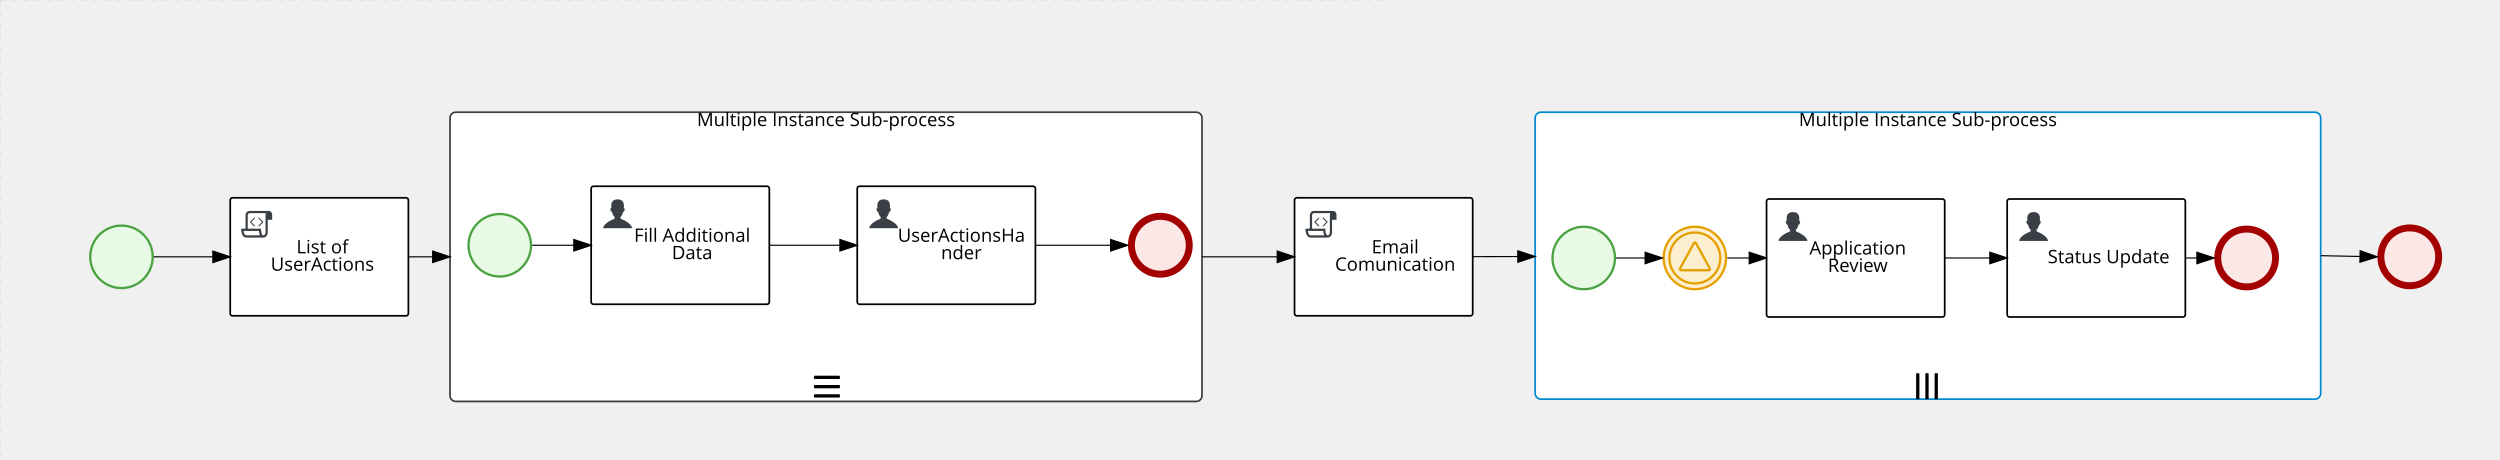
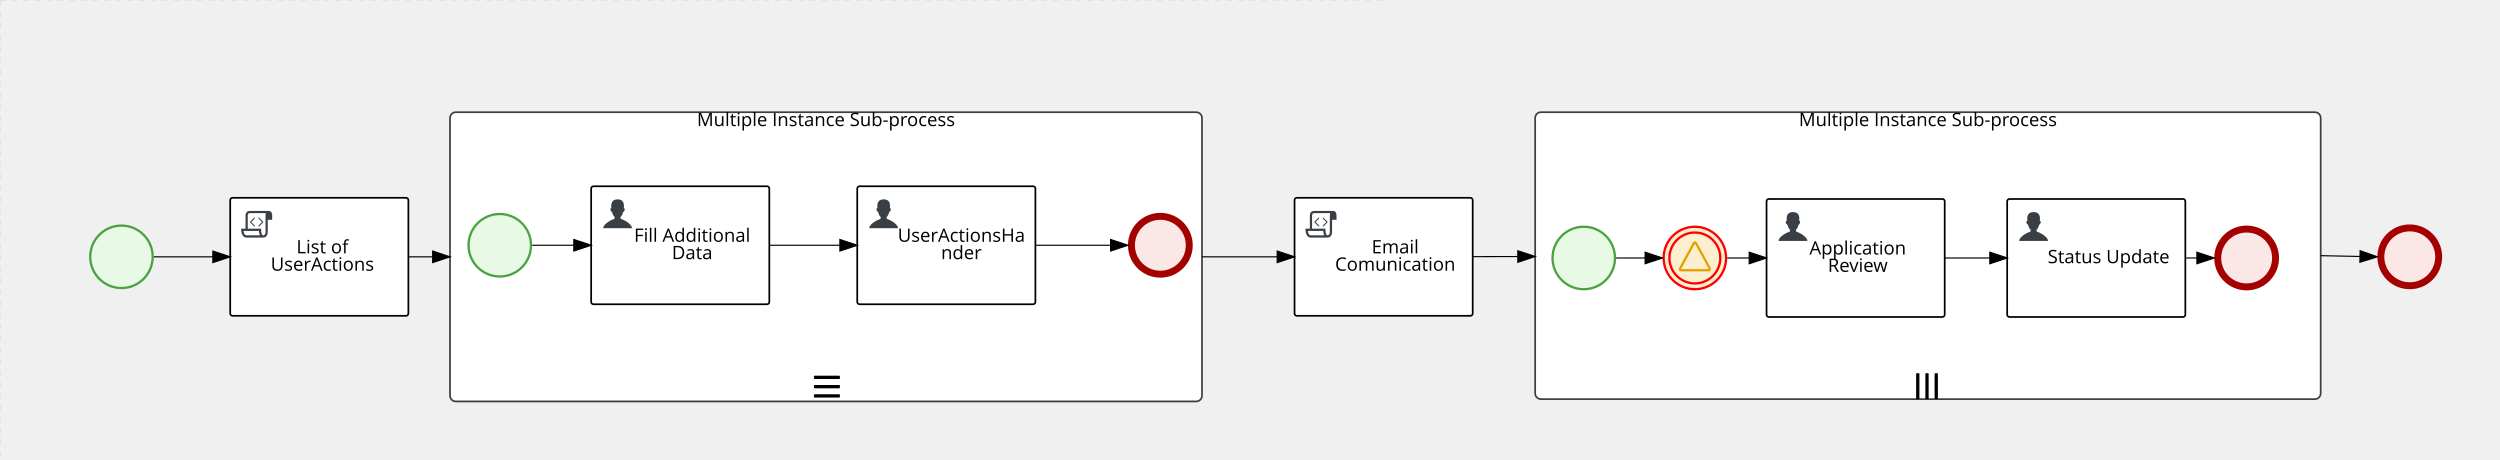
<svg xmlns="http://www.w3.org/2000/svg" version="1.1" width="2161" height="397" viewBox="0 0 2161 397">
  <defs />
  <g transform="matrix(1,0,0,1,0,0)">
    <g>
      <g>
        <g>
          <path fill="none" stroke="#d3d3d3" paint-order="fill stroke markers" d=" M 0 0 L 1200 0" stroke-miterlimit="10" stroke-opacity="0.8" stroke-dasharray="5" />
        </g>
        <g>
          <path fill="none" stroke="#d3d3d3" paint-order="fill stroke markers" d=" M 0 0 L 0 800" stroke-miterlimit="10" stroke-opacity="0.8" stroke-dasharray="5" />
        </g>
      </g>
      <g id="_C3065E03-BF6E-491E-B72F-C842BAFB2666" bpmn2nodeid="_C3065E03-BF6E-491E-B72F-C842BAFB2666" transform="matrix(1,0,0,1,77,194)">
        <g>
          <path fill="none" stroke="none" />
        </g>
        <g transform="matrix(0.125,0,0,0.125,0,0)">
          <g transform="matrix(1,0,0,1,0,0)">
            <path fill="#e8fae6" stroke="none" id="_C3065E03-BF6E-491E-B72F-C842BAFB2666?shapeType=BACKGROUND" paint-order="stroke fill markers" d=" M 0 0 M 444 224 C 444 263.9 434.2 300.8 414.4 334.5 C 394.7 368.2 368 394.9 334.4 414.5 C 300.8 434.1 263.9 444 224 444 C 184.1 444 147.2 434.2 113.5 414.4 C 79.8 394.7 53.1 368 33.5 334.4 C 13.9 300.8 4 263.9 4 224 C 4 184.1 13.8 147.2 33.6 113.5 C 53.4 79.8 80.1 53.1 113.6 33.5 C 147.1 13.9 184.1 4 224 4 C 263.9 4 300.8 13.8 334.5 33.6 C 368.2 53.4 394.9 80.1 414.5 113.6 C 434.1 147.1 444 184.1 444 224 Z" />
          </g>
          <g>
            <g transform="matrix(1,0,0,1,0,0)">
              <g transform="matrix(1,0,0,1,0,0)">
                <path fill="#4aa241" stroke="none" id="_C3065E03-BF6E-491E-B72F-C842BAFB2666?shapeType=BORDER&amp;renderType=FILL" paint-order="stroke fill markers" d=" M 0 0 M 224 0 C 100.3 0 0 100.3 0 224 C 0 347.7 100.3 448 224 448 C 347.7 448 448 347.7 448 224 C 448 100.3 347.7 0 224 0 Z M 0 0 M 224 432 C 109.1 432 16 338.9 16 224 C 16 109.1 109.1 16 224 16 C 338.9 16 432 109.1 432 224 C 432 338.9 338.9 432 224 432 Z" />
              </g>
            </g>
          </g>
        </g>
        <g transform="matrix(1,0,0,1,28,61)" />
      </g>
      <g id="_2DA5D5EB-DB6C-4F41-A1DE-E14C29DFBAE5" bpmn2nodeid="_2DA5D5EB-DB6C-4F41-A1DE-E14C29DFBAE5" transform="matrix(1,0,0,1,1327,97)">
        <g>
          <path fill="none" stroke="none" />
        </g>
        <g transform="matrix(1,0,0,1,0,0)">
          <path fill="#ffffff" stroke="none" id="_2DA5D5EB-DB6C-4F41-A1DE-E14C29DFBAE5?shapeType=BACKGROUND" paint-order="stroke fill markers" d=" M 5 0 L 674 0 L 674 0 A 5 5 0 0 1 679 5 L 679 243 L 679 243 A 5 5 0 0 1 674 248 L 5 248 L 5 248 A 5 5 0 0 1 0 243 L 0 5 L 0 5 A 5 5 0 0 1 5 0 Z" />
        </g>
        <g transform="matrix(1,0,0,1,0,0)">
-           <path fill="none" stroke="rgb(0,136,206)" id="_2DA5D5EB-DB6C-4F41-A1DE-E14C29DFBAE5?shapeType=BORDER&amp;renderType=STROKE" paint-order="fill stroke markers" d=" M 5 0 L 674 0 L 674 0 A 5 5 0 0 1 679 5 L 679 243 L 679 243 A 5 5 0 0 1 674 248 L 5 248 L 5 248 A 5 5 0 0 1 0 243 L 0 5 L 0 5 A 5 5 0 0 1 5 0 Z" stroke-miterlimit="10" stroke-width="1.5" stroke-dasharray="" />
+           <path fill="none" stroke="#393f44" id="_2DA5D5EB-DB6C-4F41-A1DE-E14C29DFBAE5?shapeType=BORDER&amp;renderType=STROKE" paint-order="fill stroke markers" d=" M 5 0 L 674 0 L 674 0 A 5 5 0 0 1 679 5 L 679 243 L 679 243 A 5 5 0 0 1 674 248 L 5 248 L 5 248 A 5 5 0 0 1 0 243 L 0 5 L 0 5 A 5 5 0 0 1 5 0 Z" stroke-miterlimit="10" stroke-width="1.5" stroke-dasharray="" />
        </g>
        <g transform="matrix(1,0,0,1,42.5,15)">
          <g transform="matrix(0.05,0,0,0.05,285,209)">
            <g transform="matrix(1,0,0,1,0,0)">
              <path fill="#000000" stroke="#000000" id="_2DA5D5EB-DB6C-4F41-A1DE-E14C29DFBAE5undefined" paint-order="fill stroke markers" d=" M 0 0 M 92 44 L 92 468 C 92 474.6 86.6 480 80 480 L 48 480 C 41.4 480 36 474.6 36 468 L 36 44 C 36 37.4 41.4 32 48 32 L 80 32 C 86.6 32 92 37.4 92 44 Z M 0 0 M 252 44 L 252 468 C 252 474.6 246.6 480 240 480 L 208 480 C 201.4 480 196 474.6 196 468 L 196 44 C 196 37.4 201.4 32 208 32 L 240 32 C 246.6 32 252 37.4 252 44 Z M 0 0 M 412 44 L 412 468 C 412 474.6 406.6 480 400 480 L 368 480 C 361.4 480 356 474.6 356 468 L 356 44 C 356 37.4 361.4 32 368 32 L 400 32 C 406.6 32 412 37.4 412 44 Z" stroke-miterlimit="10" stroke-dasharray="" />
            </g>
            <g transform="matrix(1,0,0,1,0,0)">
              <path fill="none" stroke="none" />
            </g>
          </g>
        </g>
        <g transform="matrix(1,0,0,1,227.9414,0)">
          <text fill="#000000" stroke="none" font-family="Open Sans" font-size="12pt" font-style="normal" font-weight="normal" text-decoration="normal" x="111.559" y="12" text-anchor="middle" dominant-baseline="alphabetic">Multiple Instance Sub-process</text>
        </g>
        <g id="_5B0254F7-9A9B-4D02-80B0-0B9E74243C1E" bpmn2nodeid="_5B0254F7-9A9B-4D02-80B0-0B9E74243C1E" transform="matrix(1,0,0,1,587,98)">
          <g>
            <path fill="none" stroke="none" />
          </g>
          <g transform="matrix(0.125,0,0,0.125,0,0)">
            <g transform="matrix(1,0,0,1,0,0)">
              <path fill="#fce7e7" stroke="none" id="_5B0254F7-9A9B-4D02-80B0-0B9E74243C1E?shapeType=BACKGROUND" paint-order="stroke fill markers" d=" M 0 0 M 444 224 C 444 263.9 434.2 300.8 414.4 334.5 C 394.7 368.2 368 394.9 334.4 414.5 C 300.8 434.1 263.9 444 224 444 C 184.1 444 147.2 434.2 113.5 414.4 C 79.8 394.7 53.1 368 33.5 334.4 C 13.9 300.8 4 263.9 4 224 C 4 184.1 13.8 147.2 33.6 113.5 C 53.4 79.8 80.1 53.1 113.6 33.5 C 147.1 13.9 184.1 4 224 4 C 263.9 4 300.8 13.8 334.5 33.6 C 368.2 53.4 394.9 80.1 414.5 113.6 C 434.1 147.1 444 184.1 444 224 Z" />
            </g>
            <g>
              <g transform="matrix(1,0,0,1,0,0)">
                <g transform="matrix(1,0,0,1,0,0)">
                  <path fill="#a30000" stroke="none" id="_5B0254F7-9A9B-4D02-80B0-0B9E74243C1E?shapeType=BORDER&amp;renderType=FILL" paint-order="stroke fill markers" d=" M 0 0 M 224 0 C 100.3 0 0 100.3 0 224 C 0 347.7 100.3 448 224 448 C 347.7 448 448 347.7 448 224 C 448 100.3 347.7 0 224 0 Z M 0 0 M 224 400 C 126.8 400 48 321.2 48 224 C 48 126.8 126.8 48 224 48 C 321.2 48 400 126.8 400 224 C 400 321.2 321.2 400 224 400 Z" />
                </g>
              </g>
            </g>
          </g>
          <g transform="matrix(1,0,0,1,28,61)" />
        </g>
+         <g id="_7E7D4245-4E66-4DA1-AA6F-A575AC5D80B8" bpmn2nodeid="_7E7D4245-4E66-4DA1-AA6F-A575AC5D80B8" transform="matrix(1,0,0,1,14,98)">
+           <g>
+             <path fill="none" stroke="none" />
+           </g>
+           <g transform="matrix(0.125,0,0,0.125,0,0)">
+             <g transform="matrix(1,0,0,1,0,0)">
+               <path fill="#e8fae6" stroke="none" id="_7E7D4245-4E66-4DA1-AA6F-A575AC5D80B8?shapeType=BACKGROUND" paint-order="stroke fill markers" d=" M 0 0 M 444 224 C 444 263.9 434.2 300.8 414.4 334.5 C 394.7 368.2 368 394.9 334.4 414.5 C 300.8 434.1 263.9 444 224 444 C 184.1 444 147.2 434.2 113.5 414.4 C 79.8 394.7 53.1 368 33.5 334.4 C 13.9 300.8 4 263.9 4 224 C 4 184.1 13.8 147.2 33.6 113.5 C 53.4 79.8 80.1 53.1 113.6 33.5 C 147.1 13.9 184.1 4 224 4 C 263.9 4 300.8 13.8 334.5 33.6 C 368.2 53.4 394.9 80.1 414.5 113.6 C 434.1 147.1 444 184.1 444 224 Z" />
+             </g>
+             <g>
+               <g transform="matrix(1,0,0,1,0,0)">
+                 <g transform="matrix(1,0,0,1,0,0)">
+                   <path fill="rgb(74,162,65)" stroke="none" id="_7E7D4245-4E66-4DA1-AA6F-A575AC5D80B8?shapeType=BORDER&amp;renderType=FILL" paint-order="stroke fill markers" d=" M 0 0 M 224 0 C 100.3 0 0 100.3 0 224 C 0 347.7 100.3 448 224 448 C 347.7 448 448 347.7 448 224 C 448 100.3 347.7 0 224 0 Z M 0 0 M 224 432 C 109.1 432 16 338.9 16 224 C 16 109.1 109.1 16 224 16 C 338.9 16 432 109.1 432 224 C 432 338.9 338.9 432 224 432 Z" />
+                 </g>
+               </g>
+             </g>
+           </g>
+           <g transform="matrix(1,0,0,1,28,61)" />
+         </g>
        <g id="_134C4B20-7FB9-4A23-A7A2-B675989B9E2E" bpmn2nodeid="_134C4B20-7FB9-4A23-A7A2-B675989B9E2E" transform="matrix(1,0,0,1,110.0366,98)">
          <g>
            <path fill="none" stroke="none" />
          </g>
          <g transform="matrix(0.125,0,0,0.125,0,0)">
            <g transform="matrix(1,0,0,1,0,0)">
              <path fill="#fbefcf" stroke="none" id="_134C4B20-7FB9-4A23-A7A2-B675989B9E2E?shapeType=BACKGROUND" paint-order="stroke fill markers" d=" M 0 0 M 444 224 C 444 263.9 434.2 300.8 414.4 334.5 C 394.7 368.2 368 394.9 334.4 414.5 C 300.8 434.1 263.9 444 224 444 C 184.1 444 147.2 434.2 113.5 414.4 C 79.8 394.7 53.1 368 33.5 334.4 C 13.9 300.8 4 263.9 4 224 C 4 184.1 13.8 147.2 33.6 113.5 C 53.4 79.8 80.1 53.1 113.6 33.5 C 147.1 13.9 184.1 4 224 4 C 263.9 4 300.8 13.8 334.5 33.6 C 368.2 53.4 394.9 80.1 414.5 113.6 C 434.1 147.1 444 184.1 444 224 Z" />
            </g>
            <g>
              <g transform="matrix(1,0,0,1,0,0)">
                <g transform="matrix(1,0,0,1,0,0)">
-                   <path fill="rgb(229,160,0)" stroke="none" id="_134C4B20-7FB9-4A23-A7A2-B675989B9E2E?shapeType=BORDER&amp;renderType=FILL" paint-order="stroke fill markers" d=" M 0 0 M 224 408 C 122.5 408 40 325.5 40 224 C 40 122.5 122.5 40 224 40 C 325.5 40 408 122.5 408 224 C 408 325.5 325.5 408 224 408 Z M 0 0 M 224 56 C 131.4 56 56 131.4 56 224 C 56 316.6 131.4 392 224 392 C 316.6 392 392 316.6 392 224 C 392 131.4 316.6 56 224 56 Z M 0 0 M 224 16 C 252.1 16 279.3 21.5 305 32.3 C 329.8 42.8 352 57.8 371.1 76.9 C 390.2 96 405.2 118.3 415.7 143 C 426.5 168.6 432 195.9 432 224 C 432 252.1 426.5 279.3 415.7 305 C 405.2 329.8 390.2 352 371.1 371.1 C 352 390.2 329.7 405.2 305 415.7 C 279.4 426.5 252.1 432 224 432 C 195.9 432 168.7 426.5 143 415.7 C 118.2 405.2 96 390.2 76.9 371.1 C 57.8 352 42.8 329.7 32.3 305 C 21.5 279.3 16 252.1 16 224 C 16 195.9 21.5 168.7 32.3 143 C 42.8 118.2 57.8 96 76.9 76.9 C 96 57.8 118.3 42.8 143 32.3 C 168.7 21.5 195.9 16 224 16 M 224 0 C 100.3 0 0 100.3 0 224 C 0 347.7 100.3 448 224 448 C 347.7 448 448 347.7 448 224 C 448 100.3 347.7 0 224 0 L 224 0 Z" />
+                   <path fill="rgb(255,0,0)" stroke="none" id="_134C4B20-7FB9-4A23-A7A2-B675989B9E2E?shapeType=BORDER&amp;renderType=FILL" paint-order="stroke fill markers" d=" M 0 0 M 224 408 C 122.5 408 40 325.5 40 224 C 40 122.5 122.5 40 224 40 C 325.5 40 408 122.5 408 224 C 408 325.5 325.5 408 224 408 Z M 0 0 M 224 56 C 131.4 56 56 131.4 56 224 C 56 316.6 131.4 392 224 392 C 316.6 392 392 316.6 392 224 C 392 131.4 316.6 56 224 56 Z M 0 0 M 224 16 C 252.1 16 279.3 21.5 305 32.3 C 329.8 42.8 352 57.8 371.1 76.9 C 390.2 96 405.2 118.3 415.7 143 C 426.5 168.6 432 195.9 432 224 C 432 252.1 426.5 279.3 415.7 305 C 405.2 329.8 390.2 352 371.1 371.1 C 352 390.2 329.7 405.2 305 415.7 C 279.4 426.5 252.1 432 224 432 C 195.9 432 168.7 426.5 143 415.7 C 118.2 405.2 96 390.2 76.9 371.1 C 57.8 352 42.8 329.7 32.3 305 C 21.5 279.3 16 252.1 16 224 C 16 195.9 21.5 168.7 32.3 143 C 42.8 118.2 57.8 96 76.9 76.9 C 96 57.8 118.3 42.8 143 32.3 C 168.7 21.5 195.9 16 224 16 M 224 0 C 100.3 0 0 100.3 0 224 C 0 347.7 100.3 448 224 448 C 347.7 448 448 347.7 448 224 C 448 100.3 347.7 0 224 0 L 224 0 Z" />
                </g>
              </g>
            </g>
            <g>
              <g transform="matrix(1,0,0,1,0,0)">
                <g transform="matrix(1,0,0,1,0,0)">
                  <path fill="#e5a000" stroke="none" id="_134C4B20-7FB9-4A23-A7A2-B675989B9E2Eundefined" paint-order="stroke fill markers" d=" M 0 0 M 224.6 124.8 L 320.5 300.7 L 128.8 300.7 L 224.6 124.8 M 224.6 108.7 C 221.7 108.7 219 109.5 216.5 110.9 C 214 112.3 212.1 114.5 210.6 117 L 114.7 293 C 111.8 298.2 111.9 303.5 114.9 308.8 C 116.3 311.2 118.2 313.2 120.7 314.6 C 123.1 316 125.8 316.7 128.7 316.7 L 320.5 316.7 C 323.4 316.7 325.9 316 328.4 314.6 C 330.9 313.2 332.8 311.3 334.2 308.8 C 337.3 303.6 337.3 298.3 334.4 293 L 238.5 117 C 237.1 114.4 235.2 112.4 232.7 110.9 C 230.2 109.4 227.5 108.7 224.6 108.7 L 224.6 108.7 Z" />
-                 </g>
-               </g>
-             </g>
-           </g>
-           <g transform="matrix(1,0,0,1,28,61)" />
-         </g>
-         <g id="_7E7D4245-4E66-4DA1-AA6F-A575AC5D80B8" bpmn2nodeid="_7E7D4245-4E66-4DA1-AA6F-A575AC5D80B8" transform="matrix(1,0,0,1,14,98)">
-           <g>
-             <path fill="none" stroke="none" />
-           </g>
-           <g transform="matrix(0.125,0,0,0.125,0,0)">
-             <g transform="matrix(1,0,0,1,0,0)">
-               <path fill="#e8fae6" stroke="none" id="_7E7D4245-4E66-4DA1-AA6F-A575AC5D80B8?shapeType=BACKGROUND" paint-order="stroke fill markers" d=" M 0 0 M 444 224 C 444 263.9 434.2 300.8 414.4 334.5 C 394.7 368.2 368 394.9 334.4 414.5 C 300.8 434.1 263.9 444 224 444 C 184.1 444 147.2 434.2 113.5 414.4 C 79.8 394.7 53.1 368 33.5 334.4 C 13.9 300.8 4 263.9 4 224 C 4 184.1 13.8 147.2 33.6 113.5 C 53.4 79.8 80.1 53.1 113.6 33.5 C 147.1 13.9 184.1 4 224 4 C 263.9 4 300.8 13.8 334.5 33.6 C 368.2 53.4 394.9 80.1 414.5 113.6 C 434.1 147.1 444 184.1 444 224 Z" />
-             </g>
-             <g>
-               <g transform="matrix(1,0,0,1,0,0)">
-                 <g transform="matrix(1,0,0,1,0,0)">
-                   <path fill="rgb(74,162,65)" stroke="none" id="_7E7D4245-4E66-4DA1-AA6F-A575AC5D80B8?shapeType=BORDER&amp;renderType=FILL" paint-order="stroke fill markers" d=" M 0 0 M 224 0 C 100.3 0 0 100.3 0 224 C 0 347.7 100.3 448 224 448 C 347.7 448 448 347.7 448 224 C 448 100.3 347.7 0 224 0 Z M 0 0 M 224 432 C 109.1 432 16 338.9 16 224 C 16 109.1 109.1 16 224 16 C 338.9 16 432 109.1 432 224 C 432 338.9 338.9 432 224 432 Z" />
                </g>
              </g>
            </g>
          </g>
          <g transform="matrix(1,0,0,1,28,61)" />
        </g>
        <g id="_C0BF6825-0336-4F4D-93A9-433B7B1448EC" bpmn2nodeid="_C0BF6825-0336-4F4D-93A9-433B7B1448EC" transform="matrix(1,0,0,1,200,75)">
          <g>
            <path fill="none" stroke="none" />
          </g>
          <g transform="matrix(1,0,0,1,0,0)">
            <path fill="#ffffff" stroke="none" id="_C0BF6825-0336-4F4D-93A9-433B7B1448EC?shapeType=BACKGROUND" paint-order="stroke fill markers" d=" M 2 0 L 152 0 L 152 0 A 2 2 0 0 1 154 2 L 154 100 L 154 100 A 2 2 0 0 1 152 102 L 2 102 L 2 102 A 2 2 0 0 1 0 100 L 0 2 L 0 2 A 2 2 0 0 1 2 0 Z" />
          </g>
          <g transform="matrix(1,0,0,1,0,0)">
            <path fill="none" stroke="rgb(0,0,0)" id="_C0BF6825-0336-4F4D-93A9-433B7B1448EC?shapeType=BORDER&amp;renderType=STROKE" paint-order="fill stroke markers" d=" M 2 0 L 152 0 L 152 0 A 2 2 0 0 1 154 2 L 154 100 L 154 100 A 2 2 0 0 1 152 102 L 2 102 L 2 102 A 2 2 0 0 1 0 100 L 0 2 L 0 2 A 2 2 0 0 1 2 0 Z" stroke-miterlimit="10" stroke-width="1.5" stroke-dasharray="" />
          </g>
          <g>
            <g transform="matrix(0.06,0,0,0.06,9.4,9.4)">
              <g transform="matrix(1,0,0,1,0,0)">
                <path fill="#393f44" stroke="none" id="_C0BF6825-0336-4F4D-93A9-433B7B1448ECundefined" paint-order="stroke fill markers" d=" M 0 0 M 16 445.21 C 16 440.869 18.784 431.129 22.001 424.217 C 35.768 394.64 77.283 359.28 129 333.084 C 144.516 325.224 157.347 319.964 167.807 317.174 C 171.932 316.074 175.729 314.414 176.525 313.363 C 178.894 310.234 180.914 302.908 181.727 294.5 L 182.5 286.5 L 178.507 283.455 C 166.303 274.146 154.284 251.678 148.04 226.5 C 145.611 216.707 145.056 215.462 142.984 215.158 C 141.703 214.97 138.083 212.243 134.939 209.099 C 123.233 197.393 116.891 177.376 121.44 166.49 C 123.002 162.751 128.155 159.01 131.75 159.004 C 134.448 159 134.471 158.603 132.914 138.788 C 130.927 113.496 134.279 92.265 143.132 74.076 C 152.232 55.38 167.569 42.882 189.049 36.66 C 210.203 30.532 237.797 30.532 258.951 36.66 C 300.042 48.563 318.958 83.806 314.955 141 C 314.32 150.075 313.624 157.788 313.409 158.14 C 313.194 158.493 314.575 159.073 316.479 159.43 C 328.929 161.766 330.986 177.018 321.496 196.621 C 316.903 206.109 309.357 214.508 304.817 215.185 C 303.023 215.453 302.293 217.146 299.943 226.5 C 296.659 239.567 294.474 245.305 287.948 257.995 C 282.491 268.606 273.035 281.109 268.108 284.229 L 264.871 286.278 L 265.518 292.889 C 266.345 301.33 268.639 309.871 270.877 312.837 C 272.067 314.415 275.002 315.79 280.063 317.139 C 291.069 320.075 303.617 325.274 321 334.102 C 369.815 358.891 410.848 393.758 425.032 422.5 C 429.07 430.682 432 440.232 432 445.21 L 432 448 L 224 448 L 16 448 L 16 445.21 Z" />
              </g>
            </g>
          </g>
          <g transform="matrix(1,0,0,1,4.04,13.68)">
            <g transform="matrix(0.04,0,0,0.04,63.36,69.12)">
              <g transform="matrix(1,0,0,1,0,0)">
                <path fill="none" stroke="none" />
              </g>
              <g transform="matrix(1,0,0,1,0,0)">
                <path fill="none" stroke="none" />
              </g>
            </g>
          </g>
          <g transform="matrix(1,0,0,1,35,36)">
            <text fill="#000000" stroke="none" font-family="Open Sans" font-size="12pt" font-style="normal" font-weight="normal" text-decoration="normal" x="43.84" y="12" text-anchor="middle" dominant-baseline="alphabetic">Application </text>
            <text fill="#000000" stroke="none" font-family="Open Sans" font-size="12pt" font-style="normal" font-weight="normal" text-decoration="normal" x="43.84" y="27" text-anchor="middle" dominant-baseline="alphabetic">    Review     </text>
          </g>
        </g>
        <g id="_14185E97-3F7D-48E2-80D5-456D31E902A3" bpmn2nodeid="_14185E97-3F7D-48E2-80D5-456D31E902A3" transform="matrix(1,0,0,1,408,75)">
          <g>
            <path fill="none" stroke="none" />
          </g>
          <g transform="matrix(1,0,0,1,0,0)">
            <path fill="#ffffff" stroke="none" id="_14185E97-3F7D-48E2-80D5-456D31E902A3?shapeType=BACKGROUND" paint-order="stroke fill markers" d=" M 2 0 L 152 0 L 152 0 A 2 2 0 0 1 154 2 L 154 100 L 154 100 A 2 2 0 0 1 152 102 L 2 102 L 2 102 A 2 2 0 0 1 0 100 L 0 2 L 0 2 A 2 2 0 0 1 2 0 Z" />
          </g>
          <g transform="matrix(1,0,0,1,0,0)">
            <path fill="none" stroke="rgb(0,0,0)" id="_14185E97-3F7D-48E2-80D5-456D31E902A3?shapeType=BORDER&amp;renderType=STROKE" paint-order="fill stroke markers" d=" M 2 0 L 152 0 L 152 0 A 2 2 0 0 1 154 2 L 154 100 L 154 100 A 2 2 0 0 1 152 102 L 2 102 L 2 102 A 2 2 0 0 1 0 100 L 0 2 L 0 2 A 2 2 0 0 1 2 0 Z" stroke-miterlimit="10" stroke-width="1.5" stroke-dasharray="" />
          </g>
          <g>
            <g transform="matrix(0.06,0,0,0.06,9.4,9.4)">
              <g transform="matrix(1,0,0,1,0,0)">
                <path fill="#393f44" stroke="none" id="_14185E97-3F7D-48E2-80D5-456D31E902A3undefined" paint-order="stroke fill markers" d=" M 0 0 M 16 445.21 C 16 440.869 18.784 431.129 22.001 424.217 C 35.768 394.64 77.283 359.28 129 333.084 C 144.516 325.224 157.347 319.964 167.807 317.174 C 171.932 316.074 175.729 314.414 176.525 313.363 C 178.894 310.234 180.914 302.908 181.727 294.5 L 182.5 286.5 L 178.507 283.455 C 166.303 274.146 154.284 251.678 148.04 226.5 C 145.611 216.707 145.056 215.462 142.984 215.158 C 141.703 214.97 138.083 212.243 134.939 209.099 C 123.233 197.393 116.891 177.376 121.44 166.49 C 123.002 162.751 128.155 159.01 131.75 159.004 C 134.448 159 134.471 158.603 132.914 138.788 C 130.927 113.496 134.279 92.265 143.132 74.076 C 152.232 55.38 167.569 42.882 189.049 36.66 C 210.203 30.532 237.797 30.532 258.951 36.66 C 300.042 48.563 318.958 83.806 314.955 141 C 314.32 150.075 313.624 157.788 313.409 158.14 C 313.194 158.493 314.575 159.073 316.479 159.43 C 328.929 161.766 330.986 177.018 321.496 196.621 C 316.903 206.109 309.357 214.508 304.817 215.185 C 303.023 215.453 302.293 217.146 299.943 226.5 C 296.659 239.567 294.474 245.305 287.948 257.995 C 282.491 268.606 273.035 281.109 268.108 284.229 L 264.871 286.278 L 265.518 292.889 C 266.345 301.33 268.639 309.871 270.877 312.837 C 272.067 314.415 275.002 315.79 280.063 317.139 C 291.069 320.075 303.617 325.274 321 334.102 C 369.815 358.891 410.848 393.758 425.032 422.5 C 429.07 430.682 432 440.232 432 445.21 L 432 448 L 224 448 L 16 448 L 16 445.21 Z" />
              </g>
            </g>
          </g>
          <g transform="matrix(1,0,0,1,4.04,13.68)">
            <g transform="matrix(0.04,0,0,0.04,63.36,69.12)">
              <g transform="matrix(1,0,0,1,0,0)">
                <path fill="none" stroke="none" />
              </g>
              <g transform="matrix(1,0,0,1,0,0)">
                <path fill="none" stroke="none" />
              </g>
            </g>
          </g>
          <g transform="matrix(1,0,0,1,35,43.5)">
            <text fill="#000000" stroke="none" font-family="Open Sans" font-size="12pt" font-style="normal" font-weight="normal" text-decoration="normal" x="52.684" y="12" text-anchor="middle" dominant-baseline="alphabetic">Status Update</text>
          </g>
        </g>
      </g>
      <g id="_6D446162-1974-4D74-9CD1-E431ECE8CD57" bpmn2nodeid="_6D446162-1974-4D74-9CD1-E431ECE8CD57" transform="matrix(1,0,0,1,1119,171)">
        <g>
          <path fill="none" stroke="none" />
        </g>
        <g transform="matrix(1,0,0,1,0,0)">
          <path fill="#ffffff" stroke="none" id="_6D446162-1974-4D74-9CD1-E431ECE8CD57?shapeType=BACKGROUND" paint-order="stroke fill markers" d=" M 2 0 L 152 0 L 152 0 A 2 2 0 0 1 154 2 L 154 100 L 154 100 A 2 2 0 0 1 152 102 L 2 102 L 2 102 A 2 2 0 0 1 0 100 L 0 2 L 0 2 A 2 2 0 0 1 2 0 Z" />
        </g>
        <g transform="matrix(1,0,0,1,0,0)">
          <path fill="none" stroke="rgb(0,0,0)" id="_6D446162-1974-4D74-9CD1-E431ECE8CD57?shapeType=BORDER&amp;renderType=STROKE" paint-order="fill stroke markers" d=" M 2 0 L 152 0 L 152 0 A 2 2 0 0 1 154 2 L 154 100 L 154 100 A 2 2 0 0 1 152 102 L 2 102 L 2 102 A 2 2 0 0 1 0 100 L 0 2 L 0 2 A 2 2 0 0 1 2 0 Z" stroke-miterlimit="10" stroke-width="1.5" stroke-dasharray="" />
        </g>
        <g>
          <g transform="matrix(0.06,0,0,0.06,9.4,9.4)">
            <g transform="matrix(1,0,0,1,0,0)">
              <path fill="#393f44" stroke="none" id="_6D446162-1974-4D74-9CD1-E431ECE8CD57undefined" paint-order="stroke fill markers" d=" M 0 0 M 197.3 130.2 C 194.4 127.3 189.6 127.3 186.7 130.2 L 130.2 186.7 C 127.3 189.6 127.3 194.4 130.2 197.3 L 186.7 253.8 C 188.1 255.3 190.1 256 192 256 C 193.9 256 195.9 255.3 197.3 253.7 C 200.2 250.8 200.2 246 197.3 243.1 L 146.2 192 L 197.3 140.8 C 200.2 137.9 200.2 133.1 197.3 130.2 Z" />
            </g>
            <g transform="matrix(1,0,0,1,0,0)">
              <path fill="#393f44" stroke="none" id="_6D446162-1974-4D74-9CD1-E431ECE8CD57undefined" paint-order="stroke fill markers" d=" M 0 0 M 261.3 130.2 C 258.4 127.3 253.6 127.3 250.7 130.2 C 247.8 133.1 247.8 137.9 250.7 140.8 L 301.8 191.9 L 250.7 243 C 247.8 245.9 247.8 250.7 250.7 253.6 C 252.1 255.3 254.1 256 256 256 C 257.9 256 259.9 255.3 261.3 253.8 L 317.8 197.3 C 320.7 194.4 320.7 189.6 317.8 186.7 L 261.3 130.2 Z" />
            </g>
            <g transform="matrix(1,0,0,1,0,0)">
              <path fill="#393f44" stroke="none" id="_6D446162-1974-4D74-9CD1-E431ECE8CD57undefined" paint-order="stroke fill markers" d=" M 0 0 M 400 32 C 400 32 152.8 32 128 32 C 62 32 64 96 64 96 L 64 288 L 1 288 C 1 288 -4 416 78 416 L 320 416 C 368 416 384 368 384 336 C 384 314.2 384 224.4 384 160 L 448 160 L 448 96 C 448 96 449 32 400 32 Z M 0 0 M 78 383.9 C 68.5 383.9 61.6 381.1 55.5 374.9 C 43.4 362.4 37.5 339.6 34.9 320 L 256.9 320 C 257.1 322.7 257.3 325.4 257.6 328.2 C 260 351.6 264.7 370.1 271.9 383.9 L 78 383.9 L 78 383.9 Z M 0 0 M 352 336 C 352 345.9 349.6 360.3 342.9 371 C 337.2 380.1 330.4 384 320 384 C 285 384 288 288 288 288 L 96 288 L 96 96 L 96 95.9 L 96 95.1 C 96 90.6 97.6 78.3 104.7 71.2 C 106.5 69.4 111.9 64 128 64 L 356.5 64 C 354.4 72.8 352.8 81.8 352.2 89.9 C 352.2 90.5 352.1 91.1 352.1 91.7 C 352.1 92 352.1 92.3 352.1 92.6 C 352 94.8 352 96 352 96 L 352 160 L 352 336 Z" />
            </g>
          </g>
        </g>
        <g transform="matrix(1,0,0,1,35,36)">
          <text fill="#000000" stroke="none" font-family="Open Sans" font-size="12pt" font-style="normal" font-weight="normal" text-decoration="normal" x="52.012" y="12" text-anchor="middle" dominant-baseline="alphabetic">       Email        </text>
          <text fill="#000000" stroke="none" font-family="Open Sans" font-size="12pt" font-style="normal" font-weight="normal" text-decoration="normal" x="52.012" y="27" text-anchor="middle" dominant-baseline="alphabetic">Comunication</text>
        </g>
      </g>
      <g id="_559B6A44-338A-4750-B293-26359EA0B065" bpmn2nodeid="_559B6A44-338A-4750-B293-26359EA0B065" transform="matrix(1,0,0,1,199,171)">
        <g>
          <path fill="none" stroke="none" />
        </g>
        <g transform="matrix(1,0,0,1,0,0)">
          <path fill="#ffffff" stroke="none" id="_559B6A44-338A-4750-B293-26359EA0B065?shapeType=BACKGROUND" paint-order="stroke fill markers" d=" M 2 0 L 152 0 L 152 0 A 2 2 0 0 1 154 2 L 154 100 L 154 100 A 2 2 0 0 1 152 102 L 2 102 L 2 102 A 2 2 0 0 1 0 100 L 0 2 L 0 2 A 2 2 0 0 1 2 0 Z" />
        </g>
        <g transform="matrix(1,0,0,1,0,0)">
          <path fill="none" stroke="rgb(0,0,0)" id="_559B6A44-338A-4750-B293-26359EA0B065?shapeType=BORDER&amp;renderType=STROKE" paint-order="fill stroke markers" d=" M 2 0 L 152 0 L 152 0 A 2 2 0 0 1 154 2 L 154 100 L 154 100 A 2 2 0 0 1 152 102 L 2 102 L 2 102 A 2 2 0 0 1 0 100 L 0 2 L 0 2 A 2 2 0 0 1 2 0 Z" stroke-miterlimit="10" stroke-width="1.5" stroke-dasharray="" />
        </g>
        <g>
          <g transform="matrix(0.06,0,0,0.06,9.4,9.4)">
            <g transform="matrix(1,0,0,1,0,0)">
              <path fill="#393f44" stroke="none" id="_559B6A44-338A-4750-B293-26359EA0B065undefined" paint-order="stroke fill markers" d=" M 0 0 M 197.3 130.2 C 194.4 127.3 189.6 127.3 186.7 130.2 L 130.2 186.7 C 127.3 189.6 127.3 194.4 130.2 197.3 L 186.7 253.8 C 188.1 255.3 190.1 256 192 256 C 193.9 256 195.9 255.3 197.3 253.7 C 200.2 250.8 200.2 246 197.3 243.1 L 146.2 192 L 197.3 140.8 C 200.2 137.9 200.2 133.1 197.3 130.2 Z" />
            </g>
            <g transform="matrix(1,0,0,1,0,0)">
              <path fill="#393f44" stroke="none" id="_559B6A44-338A-4750-B293-26359EA0B065undefined" paint-order="stroke fill markers" d=" M 0 0 M 261.3 130.2 C 258.4 127.3 253.6 127.3 250.7 130.2 C 247.8 133.1 247.8 137.9 250.7 140.8 L 301.8 191.9 L 250.7 243 C 247.8 245.9 247.8 250.7 250.7 253.6 C 252.1 255.3 254.1 256 256 256 C 257.9 256 259.9 255.3 261.3 253.8 L 317.8 197.3 C 320.7 194.4 320.7 189.6 317.8 186.7 L 261.3 130.2 Z" />
            </g>
            <g transform="matrix(1,0,0,1,0,0)">
              <path fill="#393f44" stroke="none" id="_559B6A44-338A-4750-B293-26359EA0B065undefined" paint-order="stroke fill markers" d=" M 0 0 M 400 32 C 400 32 152.8 32 128 32 C 62 32 64 96 64 96 L 64 288 L 1 288 C 1 288 -4 416 78 416 L 320 416 C 368 416 384 368 384 336 C 384 314.2 384 224.4 384 160 L 448 160 L 448 96 C 448 96 449 32 400 32 Z M 0 0 M 78 383.9 C 68.5 383.9 61.6 381.1 55.5 374.9 C 43.4 362.4 37.5 339.6 34.9 320 L 256.9 320 C 257.1 322.7 257.3 325.4 257.6 328.2 C 260 351.6 264.7 370.1 271.9 383.9 L 78 383.9 L 78 383.9 Z M 0 0 M 352 336 C 352 345.9 349.6 360.3 342.9 371 C 337.2 380.1 330.4 384 320 384 C 285 384 288 288 288 288 L 96 288 L 96 96 L 96 95.9 L 96 95.1 C 96 90.6 97.6 78.3 104.7 71.2 C 106.5 69.4 111.9 64 128 64 L 356.5 64 C 354.4 72.8 352.8 81.8 352.2 89.9 C 352.2 90.5 352.1 91.1 352.1 91.7 C 352.1 92 352.1 92.3 352.1 92.6 C 352 94.8 352 96 352 96 L 352 160 L 352 336 Z" />
            </g>
          </g>
        </g>
        <g transform="matrix(1,0,0,1,35,36)">
          <text fill="#000000" stroke="none" font-family="Open Sans" font-size="12pt" font-style="normal" font-weight="normal" text-decoration="normal" x="44.672" y="12" text-anchor="middle" dominant-baseline="alphabetic">     List of      </text>
          <text fill="#000000" stroke="none" font-family="Open Sans" font-size="12pt" font-style="normal" font-weight="normal" text-decoration="normal" x="44.672" y="27" text-anchor="middle" dominant-baseline="alphabetic">UserActions</text>
        </g>
      </g>
      <g id="_E16C5C3B-FCEE-42DE-813F-709190A689B8" bpmn2nodeid="_E16C5C3B-FCEE-42DE-813F-709190A689B8" transform="matrix(1,0,0,1,389,97)">
        <g>
          <path fill="none" stroke="none" />
        </g>
        <g transform="matrix(1,0,0,1,0,0)">
          <path fill="#ffffff" stroke="none" id="_E16C5C3B-FCEE-42DE-813F-709190A689B8?shapeType=BACKGROUND" paint-order="stroke fill markers" d=" M 5 0 L 645 0 L 645 0 A 5 5 0 0 1 650 5 L 650 245 L 650 245 A 5 5 0 0 1 645 250 L 5 250 L 5 250 A 5 5 0 0 1 0 245 L 0 5 L 0 5 A 5 5 0 0 1 5 0 Z" />
        </g>
        <g transform="matrix(1,0,0,1,0,0)">
          <path fill="none" stroke="rgb(57,63,68)" id="_E16C5C3B-FCEE-42DE-813F-709190A689B8?shapeType=BORDER&amp;renderType=STROKE" paint-order="fill stroke markers" d=" M 5 0 L 645 0 L 645 0 A 5 5 0 0 1 650 5 L 650 245 L 650 245 A 5 5 0 0 1 645 250 L 5 250 L 5 250 A 5 5 0 0 1 0 245 L 0 5 L 0 5 A 5 5 0 0 1 5 0 Z" stroke-miterlimit="10" stroke-width="1.5" stroke-dasharray="" />
        </g>
        <g transform="matrix(1,0,0,1,28,17)">
          <g transform="matrix(0.05,0,0,0.05,285,209)">
            <g transform="matrix(1,0,0,1,0,0)">
              <path fill="none" stroke="none" />
            </g>
            <g transform="matrix(1,0,0,1,0,0)">
              <path fill="#000000" stroke="#000000" id="_E16C5C3B-FCEE-42DE-813F-709190A689B8undefined" paint-order="fill stroke markers" d=" M 0 0 M 468 92 L 44 92 C 37.4 92 32 86.6 32 80 L 32 48 C 32 41.4 37.4 36 44 36 L 468 36 C 474.6 36 480 41.4 480 48 L 480 80 C 480 86.6 474.6 92 468 92 Z M 0 0 M 468 252 L 44 252 C 37.4 252 32 246.6 32 240 L 32 208 C 32 201.4 37.4 196 44 196 L 468 196 C 474.6 196 480 201.4 480 208 L 480 240 C 480 246.6 474.6 252 468 252 Z M 0 0 M 468 412 L 44 412 C 37.4 412 32 406.6 32 400 L 32 368 C 32 361.4 37.4 356 44 356 L 468 356 C 474.6 356 480 361.4 480 368 L 480 400 C 480 406.6 474.6 412 468 412 Z" stroke-miterlimit="10" stroke-dasharray="" />
            </g>
          </g>
        </g>
        <g transform="matrix(1,0,0,1,213.4414,0)">
          <text fill="#000000" stroke="none" font-family="Open Sans" font-size="12pt" font-style="normal" font-weight="normal" text-decoration="normal" x="111.559" y="12" text-anchor="middle" dominant-baseline="alphabetic">Multiple Instance Sub-process</text>
        </g>
        <g id="_29FB9655-09DD-4038-8161-1EC48431436B" bpmn2nodeid="_29FB9655-09DD-4038-8161-1EC48431436B" transform="matrix(1,0,0,1,586,87)">
          <g>
            <path fill="none" stroke="none" />
          </g>
          <g transform="matrix(0.125,0,0,0.125,0,0)">
            <g transform="matrix(1,0,0,1,0,0)">
              <path fill="#fce7e7" stroke="none" id="_29FB9655-09DD-4038-8161-1EC48431436B?shapeType=BACKGROUND" paint-order="stroke fill markers" d=" M 0 0 M 444 224 C 444 263.9 434.2 300.8 414.4 334.5 C 394.7 368.2 368 394.9 334.4 414.5 C 300.8 434.1 263.9 444 224 444 C 184.1 444 147.2 434.2 113.5 414.4 C 79.8 394.7 53.1 368 33.5 334.4 C 13.9 300.8 4 263.9 4 224 C 4 184.1 13.8 147.2 33.6 113.5 C 53.4 79.8 80.1 53.1 113.6 33.5 C 147.1 13.9 184.1 4 224 4 C 263.9 4 300.8 13.8 334.5 33.6 C 368.2 53.4 394.9 80.1 414.5 113.6 C 434.1 147.1 444 184.1 444 224 Z" />
            </g>
            <g>
              <g transform="matrix(1,0,0,1,0,0)">
                <g transform="matrix(1,0,0,1,0,0)">
                  <path fill="#a30000" stroke="none" id="_29FB9655-09DD-4038-8161-1EC48431436B?shapeType=BORDER&amp;renderType=FILL" paint-order="stroke fill markers" d=" M 0 0 M 224 0 C 100.3 0 0 100.3 0 224 C 0 347.7 100.3 448 224 448 C 347.7 448 448 347.7 448 224 C 448 100.3 347.7 0 224 0 Z M 0 0 M 224 400 C 126.8 400 48 321.2 48 224 C 48 126.8 126.8 48 224 48 C 321.2 48 400 126.8 400 224 C 400 321.2 321.2 400 224 400 Z" />
                </g>
              </g>
            </g>
          </g>
          <g transform="matrix(1,0,0,1,28,61)" />
        </g>
        <g id="_D97F76E0-B707-4B9F-9438-A580CE3EF182" bpmn2nodeid="_D97F76E0-B707-4B9F-9438-A580CE3EF182" transform="matrix(1,0,0,1,15,87)">
          <g>
            <path fill="none" stroke="none" />
          </g>
          <g transform="matrix(0.125,0,0,0.125,0,0)">
            <g transform="matrix(1,0,0,1,0,0)">
              <path fill="#e8fae6" stroke="none" id="_D97F76E0-B707-4B9F-9438-A580CE3EF182?shapeType=BACKGROUND" paint-order="stroke fill markers" d=" M 0 0 M 444 224 C 444 263.9 434.2 300.8 414.4 334.5 C 394.7 368.2 368 394.9 334.4 414.5 C 300.8 434.1 263.9 444 224 444 C 184.1 444 147.2 434.2 113.5 414.4 C 79.8 394.7 53.1 368 33.5 334.4 C 13.9 300.8 4 263.9 4 224 C 4 184.1 13.8 147.2 33.6 113.5 C 53.4 79.8 80.1 53.1 113.6 33.5 C 147.1 13.9 184.1 4 224 4 C 263.9 4 300.8 13.8 334.5 33.6 C 368.2 53.4 394.9 80.1 414.5 113.6 C 434.1 147.1 444 184.1 444 224 Z" />
            </g>
            <g>
              <g transform="matrix(1,0,0,1,0,0)">
                <g transform="matrix(1,0,0,1,0,0)">
                  <path fill="#4aa241" stroke="none" id="_D97F76E0-B707-4B9F-9438-A580CE3EF182?shapeType=BORDER&amp;renderType=FILL" paint-order="stroke fill markers" d=" M 0 0 M 224 0 C 100.3 0 0 100.3 0 224 C 0 347.7 100.3 448 224 448 C 347.7 448 448 347.7 448 224 C 448 100.3 347.7 0 224 0 Z M 0 0 M 224 432 C 109.1 432 16 338.9 16 224 C 16 109.1 109.1 16 224 16 C 338.9 16 432 109.1 432 224 C 432 338.9 338.9 432 224 432 Z" />
                </g>
              </g>
            </g>
          </g>
          <g transform="matrix(1,0,0,1,28,61)" />
        </g>
        <g id="_B751AD0B-79B6-45B4-8738-EB8809AFCE5F" bpmn2nodeid="_B751AD0B-79B6-45B4-8738-EB8809AFCE5F" transform="matrix(1,0,0,1,122,64)">
          <g>
            <path fill="none" stroke="none" />
          </g>
          <g transform="matrix(1,0,0,1,0,0)">
            <path fill="#ffffff" stroke="none" id="_B751AD0B-79B6-45B4-8738-EB8809AFCE5F?shapeType=BACKGROUND" paint-order="stroke fill markers" d=" M 2 0 L 152 0 L 152 0 A 2 2 0 0 1 154 2 L 154 100 L 154 100 A 2 2 0 0 1 152 102 L 2 102 L 2 102 A 2 2 0 0 1 0 100 L 0 2 L 0 2 A 2 2 0 0 1 2 0 Z" />
          </g>
          <g transform="matrix(1,0,0,1,0,0)">
            <path fill="none" stroke="rgb(0,0,0)" id="_B751AD0B-79B6-45B4-8738-EB8809AFCE5F?shapeType=BORDER&amp;renderType=STROKE" paint-order="fill stroke markers" d=" M 2 0 L 152 0 L 152 0 A 2 2 0 0 1 154 2 L 154 100 L 154 100 A 2 2 0 0 1 152 102 L 2 102 L 2 102 A 2 2 0 0 1 0 100 L 0 2 L 0 2 A 2 2 0 0 1 2 0 Z" stroke-miterlimit="10" stroke-width="1.5" stroke-dasharray="" />
          </g>
          <g>
            <g transform="matrix(0.06,0,0,0.06,9.4,9.4)">
              <g transform="matrix(1,0,0,1,0,0)">
                <path fill="#393f44" stroke="none" id="_B751AD0B-79B6-45B4-8738-EB8809AFCE5Fundefined" paint-order="stroke fill markers" d=" M 0 0 M 16 445.21 C 16 440.869 18.784 431.129 22.001 424.217 C 35.768 394.64 77.283 359.28 129 333.084 C 144.516 325.224 157.347 319.964 167.807 317.174 C 171.932 316.074 175.729 314.414 176.525 313.363 C 178.894 310.234 180.914 302.908 181.727 294.5 L 182.5 286.5 L 178.507 283.455 C 166.303 274.146 154.284 251.678 148.04 226.5 C 145.611 216.707 145.056 215.462 142.984 215.158 C 141.703 214.97 138.083 212.243 134.939 209.099 C 123.233 197.393 116.891 177.376 121.44 166.49 C 123.002 162.751 128.155 159.01 131.75 159.004 C 134.448 159 134.471 158.603 132.914 138.788 C 130.927 113.496 134.279 92.265 143.132 74.076 C 152.232 55.38 167.569 42.882 189.049 36.66 C 210.203 30.532 237.797 30.532 258.951 36.66 C 300.042 48.563 318.958 83.806 314.955 141 C 314.32 150.075 313.624 157.788 313.409 158.14 C 313.194 158.493 314.575 159.073 316.479 159.43 C 328.929 161.766 330.986 177.018 321.496 196.621 C 316.903 206.109 309.357 214.508 304.817 215.185 C 303.023 215.453 302.293 217.146 299.943 226.5 C 296.659 239.567 294.474 245.305 287.948 257.995 C 282.491 268.606 273.035 281.109 268.108 284.229 L 264.871 286.278 L 265.518 292.889 C 266.345 301.33 268.639 309.871 270.877 312.837 C 272.067 314.415 275.002 315.79 280.063 317.139 C 291.069 320.075 303.617 325.274 321 334.102 C 369.815 358.891 410.848 393.758 425.032 422.5 C 429.07 430.682 432 440.232 432 445.21 L 432 448 L 224 448 L 16 448 L 16 445.21 Z" />
              </g>
            </g>
          </g>
          <g transform="matrix(1,0,0,1,4.04,13.68)">
            <g transform="matrix(0.04,0,0,0.04,63.36,69.12)">
              <g transform="matrix(1,0,0,1,0,0)">
                <path fill="none" stroke="none" />
              </g>
              <g transform="matrix(1,0,0,1,0,0)">
                <path fill="none" stroke="none" />
              </g>
            </g>
          </g>
          <g transform="matrix(1,0,0,1,35,36)">
            <text fill="#000000" stroke="none" font-family="Open Sans" font-size="12pt" font-style="normal" font-weight="normal" text-decoration="normal" x="52.309" y="12" text-anchor="middle" dominant-baseline="alphabetic">Fill Additional </text>
            <text fill="#000000" stroke="none" font-family="Open Sans" font-size="12pt" font-style="normal" font-weight="normal" text-decoration="normal" x="52.309" y="27" text-anchor="middle" dominant-baseline="alphabetic">        Data         </text>
          </g>
        </g>
        <g id="_8A2A3D44-35BD-4A9B-A5F8-26186A643065" bpmn2nodeid="_8A2A3D44-35BD-4A9B-A5F8-26186A643065" transform="matrix(1,0,0,1,352,64)">
          <g>
            <path fill="none" stroke="none" />
          </g>
          <g transform="matrix(1,0,0,1,0,0)">
            <path fill="#ffffff" stroke="none" id="_8A2A3D44-35BD-4A9B-A5F8-26186A643065?shapeType=BACKGROUND" paint-order="stroke fill markers" d=" M 2 0 L 152 0 L 152 0 A 2 2 0 0 1 154 2 L 154 100 L 154 100 A 2 2 0 0 1 152 102 L 2 102 L 2 102 A 2 2 0 0 1 0 100 L 0 2 L 0 2 A 2 2 0 0 1 2 0 Z" />
          </g>
          <g transform="matrix(1,0,0,1,0,0)">
            <path fill="none" stroke="rgb(0,0,0)" id="_8A2A3D44-35BD-4A9B-A5F8-26186A643065?shapeType=BORDER&amp;renderType=STROKE" paint-order="fill stroke markers" d=" M 2 0 L 152 0 L 152 0 A 2 2 0 0 1 154 2 L 154 100 L 154 100 A 2 2 0 0 1 152 102 L 2 102 L 2 102 A 2 2 0 0 1 0 100 L 0 2 L 0 2 A 2 2 0 0 1 2 0 Z" stroke-miterlimit="10" stroke-width="1.5" stroke-dasharray="" />
          </g>
          <g>
            <g transform="matrix(0.06,0,0,0.06,9.4,9.4)">
              <g transform="matrix(1,0,0,1,0,0)">
                <path fill="#393f44" stroke="none" id="_8A2A3D44-35BD-4A9B-A5F8-26186A643065undefined" paint-order="stroke fill markers" d=" M 0 0 M 16 445.21 C 16 440.869 18.784 431.129 22.001 424.217 C 35.768 394.64 77.283 359.28 129 333.084 C 144.516 325.224 157.347 319.964 167.807 317.174 C 171.932 316.074 175.729 314.414 176.525 313.363 C 178.894 310.234 180.914 302.908 181.727 294.5 L 182.5 286.5 L 178.507 283.455 C 166.303 274.146 154.284 251.678 148.04 226.5 C 145.611 216.707 145.056 215.462 142.984 215.158 C 141.703 214.97 138.083 212.243 134.939 209.099 C 123.233 197.393 116.891 177.376 121.44 166.49 C 123.002 162.751 128.155 159.01 131.75 159.004 C 134.448 159 134.471 158.603 132.914 138.788 C 130.927 113.496 134.279 92.265 143.132 74.076 C 152.232 55.38 167.569 42.882 189.049 36.66 C 210.203 30.532 237.797 30.532 258.951 36.66 C 300.042 48.563 318.958 83.806 314.955 141 C 314.32 150.075 313.624 157.788 313.409 158.14 C 313.194 158.493 314.575 159.073 316.479 159.43 C 328.929 161.766 330.986 177.018 321.496 196.621 C 316.903 206.109 309.357 214.508 304.817 215.185 C 303.023 215.453 302.293 217.146 299.943 226.5 C 296.659 239.567 294.474 245.305 287.948 257.995 C 282.491 268.606 273.035 281.109 268.108 284.229 L 264.871 286.278 L 265.518 292.889 C 266.345 301.33 268.639 309.871 270.877 312.837 C 272.067 314.415 275.002 315.79 280.063 317.139 C 291.069 320.075 303.617 325.274 321 334.102 C 369.815 358.891 410.848 393.758 425.032 422.5 C 429.07 430.682 432 440.232 432 445.21 L 432 448 L 224 448 L 16 448 L 16 445.21 Z" />
              </g>
            </g>
          </g>
          <g transform="matrix(1,0,0,1,4.04,13.68)">
            <g transform="matrix(0.04,0,0,0.04,63.36,69.12)">
              <g transform="matrix(1,0,0,1,0,0)">
                <path fill="none" stroke="none" />
              </g>
              <g transform="matrix(1,0,0,1,0,0)">
                <path fill="none" stroke="none" />
              </g>
            </g>
          </g>
          <g transform="matrix(1,0,0,1,35,36)">
            <text fill="#000000" stroke="none" font-family="Open Sans" font-size="12pt" font-style="normal" font-weight="normal" text-decoration="normal" x="55.023" y="12" text-anchor="middle" dominant-baseline="alphabetic">UserActionsHa</text>
            <text fill="#000000" stroke="none" font-family="Open Sans" font-size="12pt" font-style="normal" font-weight="normal" text-decoration="normal" x="55.023" y="27" text-anchor="middle" dominant-baseline="alphabetic">         nder         </text>
          </g>
        </g>
      </g>
      <g id="_9DDF70EA-F29C-4FEC-B4F6-52854DA66680" bpmn2nodeid="_9DDF70EA-F29C-4FEC-B4F6-52854DA66680" transform="matrix(1,0,0,1,2055,194)">
        <g>
          <path fill="none" stroke="none" />
        </g>
        <g transform="matrix(0.125,0,0,0.125,0,0)">
          <g transform="matrix(1,0,0,1,0,0)">
            <path fill="#fce7e7" stroke="none" id="_9DDF70EA-F29C-4FEC-B4F6-52854DA66680?shapeType=BACKGROUND" paint-order="stroke fill markers" d=" M 0 0 M 444 224 C 444 263.9 434.2 300.8 414.4 334.5 C 394.7 368.2 368 394.9 334.4 414.5 C 300.8 434.1 263.9 444 224 444 C 184.1 444 147.2 434.2 113.5 414.4 C 79.8 394.7 53.1 368 33.5 334.4 C 13.9 300.8 4 263.9 4 224 C 4 184.1 13.8 147.2 33.6 113.5 C 53.4 79.8 80.1 53.1 113.6 33.5 C 147.1 13.9 184.1 4 224 4 C 263.9 4 300.8 13.8 334.5 33.6 C 368.2 53.4 394.9 80.1 414.5 113.6 C 434.1 147.1 444 184.1 444 224 Z" />
          </g>
          <g>
            <g transform="matrix(1,0,0,1,0,0)">
              <g transform="matrix(1,0,0,1,0,0)">
                <path fill="#a30000" stroke="none" id="_9DDF70EA-F29C-4FEC-B4F6-52854DA66680?shapeType=BORDER&amp;renderType=FILL" paint-order="stroke fill markers" d=" M 0 0 M 224 0 C 100.3 0 0 100.3 0 224 C 0 347.7 100.3 448 224 448 C 347.7 448 448 347.7 448 224 C 448 100.3 347.7 0 224 0 Z M 0 0 M 224 400 C 126.8 400 48 321.2 48 224 C 48 126.8 126.8 48 224 48 C 321.2 48 400 126.8 400 224 C 400 321.2 321.2 400 224 400 Z" />
              </g>
            </g>
          </g>
        </g>
        <g transform="matrix(1,0,0,1,28,61)" />
      </g>
      <g id="_3CA526B2-E5A1-4608-B7F8-9979A5D1DC61" bpmn2nodeid="_3CA526B2-E5A1-4608-B7F8-9979A5D1DC61">
        <g>
          <path fill="none" stroke="#000000" paint-order="fill stroke markers" d=" M 133 222 L 184 222" stroke-miterlimit="10" stroke-dasharray="" />
        </g>
        <g transform="matrix(1,0,0,1,133,222)" />
        <g transform="matrix(6.123233995736766e-17,1,-1,6.123233995736766e-17,199,217)">
          <path fill="#000000" stroke="#000000" paint-order="fill stroke markers" d=" M 10 15 L 0 15 L 5 0 Z" stroke-miterlimit="10" stroke-dasharray="" />
        </g>
        <g transform="matrix(1,0,0,1,133,212)" />
      </g>
      <g id="_858353EF-EA6F-4180-94B4-3A259454EF65" bpmn2nodeid="_858353EF-EA6F-4180-94B4-3A259454EF65">
        <g>
          <path fill="none" stroke="#000000" paint-order="fill stroke markers" d=" M 353 222 L 374 222" stroke-miterlimit="10" stroke-dasharray="" />
        </g>
        <g transform="matrix(1,0,0,1,353,222)" />
        <g transform="matrix(6.123233995736766e-17,1,-1,6.123233995736766e-17,389,217)">
          <path fill="#000000" stroke="#000000" paint-order="fill stroke markers" d=" M 10 15 L 0 15 L 5 0 Z" stroke-miterlimit="10" stroke-dasharray="" />
        </g>
        <g transform="matrix(1,0,0,1,353,212)" />
      </g>
      <g id="_25E01905-82CC-490C-8F25-41AB38D1954B" bpmn2nodeid="_25E01905-82CC-490C-8F25-41AB38D1954B">
        <g>
          <path fill="none" stroke="#000000" paint-order="fill stroke markers" d=" M 1039 222 L 1104 222" stroke-miterlimit="10" stroke-dasharray="" />
        </g>
        <g transform="matrix(1,0,0,1,1039,222)" />
        <g transform="matrix(6.123233995736766e-17,1,-1,6.123233995736766e-17,1119,217)">
          <path fill="#000000" stroke="#000000" paint-order="fill stroke markers" d=" M 10 15 L 0 15 L 5 0 Z" stroke-miterlimit="10" stroke-dasharray="" />
        </g>
        <g transform="matrix(1,0,0,1,1039,212)" />
      </g>
      <g id="_AD78D49E-7858-4BF4-B714-EE2457F02975" bpmn2nodeid="_AD78D49E-7858-4BF4-B714-EE2457F02975">
        <g>
          <path fill="none" stroke="#000000" paint-order="fill stroke markers" d=" M 1273 221.836 L 1312 221.753" stroke-miterlimit="10" stroke-dasharray="" />
        </g>
        <g transform="matrix(1,0,0,1,1273,221.8363)" />
        <g transform="matrix(0.002125394,0.9999977,-0.9999977,0.002125394,1326.989,216.7216)">
          <path fill="#000000" stroke="#000000" paint-order="fill stroke markers" d=" M 10 15 L 0 15 L 5 0 Z" stroke-miterlimit="10" stroke-dasharray="" />
        </g>
        <g transform="matrix(1,0,0,1,1273.021,211.779)" />
      </g>
      <g id="_02900874-DFB1-4A81-804C-AA769C860F7B" bpmn2nodeid="_02900874-DFB1-4A81-804C-AA769C860F7B">
        <g>
          <path fill="none" stroke="#000000" paint-order="fill stroke markers" d=" M 2006 221 L 2040.003 221.694" stroke-miterlimit="10" stroke-dasharray="" />
        </g>
        <g transform="matrix(1,0,0,1,2006,221)" />
        <g transform="matrix(-0.02040391,0.9997918,-0.9997918,-0.02040391,2055.102,217.001)">
          <path fill="#000000" stroke="#000000" paint-order="fill stroke markers" d=" M 10 15 L 0 15 L 5 0 Z" stroke-miterlimit="10" stroke-dasharray="" />
        </g>
        <g transform="matrix(1,0,0,1,2006.204,211.5021)" />
      </g>
      <g transform="matrix(1,0,0,1,77,194)" />
      <g transform="matrix(1,0,0,1,2055,194)" />
      <g transform="matrix(1,0,0,1,199,171)" />
      <g transform="matrix(1,0,0,1,389,97)" />
      <g transform="matrix(1,0,0,1,975,184)" />
      <g transform="matrix(1,0,0,1,404,184)" />
      <g id="_C208B37A-5083-4057-9E4C-9D5D760C2F11" bpmn2nodeid="_C208B37A-5083-4057-9E4C-9D5D760C2F11">
        <g>
          <path fill="none" stroke="#000000" paint-order="fill stroke markers" d=" M 460 212 L 496 212" stroke-miterlimit="10" stroke-dasharray="" />
        </g>
        <g transform="matrix(1,0,0,1,460,212)" />
        <g transform="matrix(6.123233995736766e-17,1,-1,6.123233995736766e-17,511,207)">
          <path fill="#000000" stroke="#000000" paint-order="fill stroke markers" d=" M 10 15 L 0 15 L 5 0 Z" stroke-miterlimit="10" stroke-dasharray="" />
        </g>
        <g transform="matrix(1,0,0,1,460,202)" />
      </g>
      <g id="_F49E2065-1F81-4C7E-BF31-BCCA56C497AC" bpmn2nodeid="_F49E2065-1F81-4C7E-BF31-BCCA56C497AC">
        <g>
          <path fill="none" stroke="#000000" paint-order="fill stroke markers" d=" M 665 212 L 726 212" stroke-miterlimit="10" stroke-dasharray="" />
        </g>
        <g transform="matrix(1,0,0,1,665,212)" />
        <g transform="matrix(6.123233995736766e-17,1,-1,6.123233995736766e-17,741,207)">
          <path fill="#000000" stroke="#000000" paint-order="fill stroke markers" d=" M 10 15 L 0 15 L 5 0 Z" stroke-miterlimit="10" stroke-dasharray="" />
        </g>
        <g transform="matrix(1,0,0,1,665,202)" />
      </g>
      <g id="_B621CEAE-DA58-4263-8D88-F97A3D000D79" bpmn2nodeid="_B621CEAE-DA58-4263-8D88-F97A3D000D79">
        <g>
          <path fill="none" stroke="#000000" paint-order="fill stroke markers" d=" M 895 212 L 960 212" stroke-miterlimit="10" stroke-dasharray="" />
        </g>
        <g transform="matrix(1,0,0,1,895,212)" />
        <g transform="matrix(6.123233995736766e-17,1,-1,6.123233995736766e-17,975,207)">
          <path fill="#000000" stroke="#000000" paint-order="fill stroke markers" d=" M 10 15 L 0 15 L 5 0 Z" stroke-miterlimit="10" stroke-dasharray="" />
        </g>
        <g transform="matrix(1,0,0,1,895,202)" />
      </g>
      <g transform="matrix(1,0,0,1,1119,171)" />
      <g transform="matrix(1,0,0,1,511,161)" />
      <g transform="matrix(1,0,0,1,741,161)" />
-       <g transform="matrix(1,0,0,1,1327,97)" />
-       <g transform="matrix(1,0,0,1,1914,195)" />
-       <g transform="matrix(1,0,0,1,1437.037,195)" />
      <g id="_4D1731F1-3D15-4B7D-941F-FB8EC644577B" bpmn2nodeid="_4D1731F1-3D15-4B7D-941F-FB8EC644577B">
        <g>
          <path fill="none" stroke="rgb(0,0,0)" paint-order="fill stroke markers" d=" M 1397 223 L 1422.037 223" stroke-miterlimit="10" stroke-dasharray="" />
        </g>
        <g transform="matrix(1,0,0,1,1397,223)" />
        <g transform="matrix(6.123233995736766e-17,1,-1,6.123233995736766e-17,1437.037,218)">
          <path fill="rgb(0,0,0)" stroke="rgb(0,0,0)" paint-order="fill stroke markers" d=" M 10 15 L 0 15 L 5 0 Z" stroke-miterlimit="10" stroke-dasharray="" />
        </g>
        <g transform="matrix(1,0,0,1,1397,213)" />
      </g>
-       <g transform="matrix(1,0,0,1,1341,195)" />
      <g id="_75AF204F-BF82-4D38-A23F-A8BE262799CC" bpmn2nodeid="_75AF204F-BF82-4D38-A23F-A8BE262799CC">
        <g>
          <path fill="none" stroke="rgb(0,0,0)" paint-order="fill stroke markers" d=" M 1493.037 223 L 1512 223" stroke-miterlimit="10" stroke-dasharray="" />
        </g>
        <g transform="matrix(1,0,0,1,1493.037,223)" />
        <g transform="matrix(6.123233995736766e-17,1,-1,6.123233995736766e-17,1527,218)">
          <path fill="rgb(0,0,0)" stroke="rgb(0,0,0)" paint-order="fill stroke markers" d=" M 10 15 L 0 15 L 5 0 Z" stroke-miterlimit="10" stroke-dasharray="" />
        </g>
        <g transform="matrix(1,0,0,1,1493.037,213)" />
      </g>
-       <g transform="matrix(1,0,0,1,1527,172)" />
      <g id="_DEB745C0-E172-4F13-9FB0-AE6B899048C0" bpmn2nodeid="_DEB745C0-E172-4F13-9FB0-AE6B899048C0">
        <g>
          <path fill="none" stroke="#000000" paint-order="fill stroke markers" d=" M 1681 223 L 1720 223" stroke-miterlimit="10" stroke-dasharray="" />
        </g>
        <g transform="matrix(1,0,0,1,1681,223)" />
        <g transform="matrix(6.123233995736766e-17,1,-1,6.123233995736766e-17,1735,218)">
          <path fill="#000000" stroke="#000000" paint-order="fill stroke markers" d=" M 10 15 L 0 15 L 5 0 Z" stroke-miterlimit="10" stroke-dasharray="" />
        </g>
        <g transform="matrix(1,0,0,1,1681,213)" />
      </g>
      <g id="_80BD04D7-A928-4844-9063-5C1549E31B5C" bpmn2nodeid="_80BD04D7-A928-4844-9063-5C1549E31B5C">
        <g>
          <path fill="none" stroke="#000000" paint-order="fill stroke markers" d=" M 1889 223 L 1899 223" stroke-miterlimit="10" stroke-dasharray="" />
        </g>
        <g transform="matrix(1,0,0,1,1889,223)" />
        <g transform="matrix(6.123233995736766e-17,1,-1,6.123233995736766e-17,1914,218)">
          <path fill="#000000" stroke="#000000" paint-order="fill stroke markers" d=" M 10 15 L 0 15 L 5 0 Z" stroke-miterlimit="10" stroke-dasharray="" />
        </g>
        <g transform="matrix(1,0,0,1,1889,213)" />
      </g>
+       <g transform="matrix(1,0,0,1,1327,97)" />
+       <g transform="matrix(1,0,0,1,1914,195)" />
+       <g transform="matrix(1,0,0,1,1341,195)" />
+       <g transform="matrix(1,0,0,1,1437.037,195)" />
+       <g transform="matrix(1,0,0,1,1527,172)" />
      <g transform="matrix(1,0,0,1,1735,172)" />
    </g>
  </g>
</svg>
